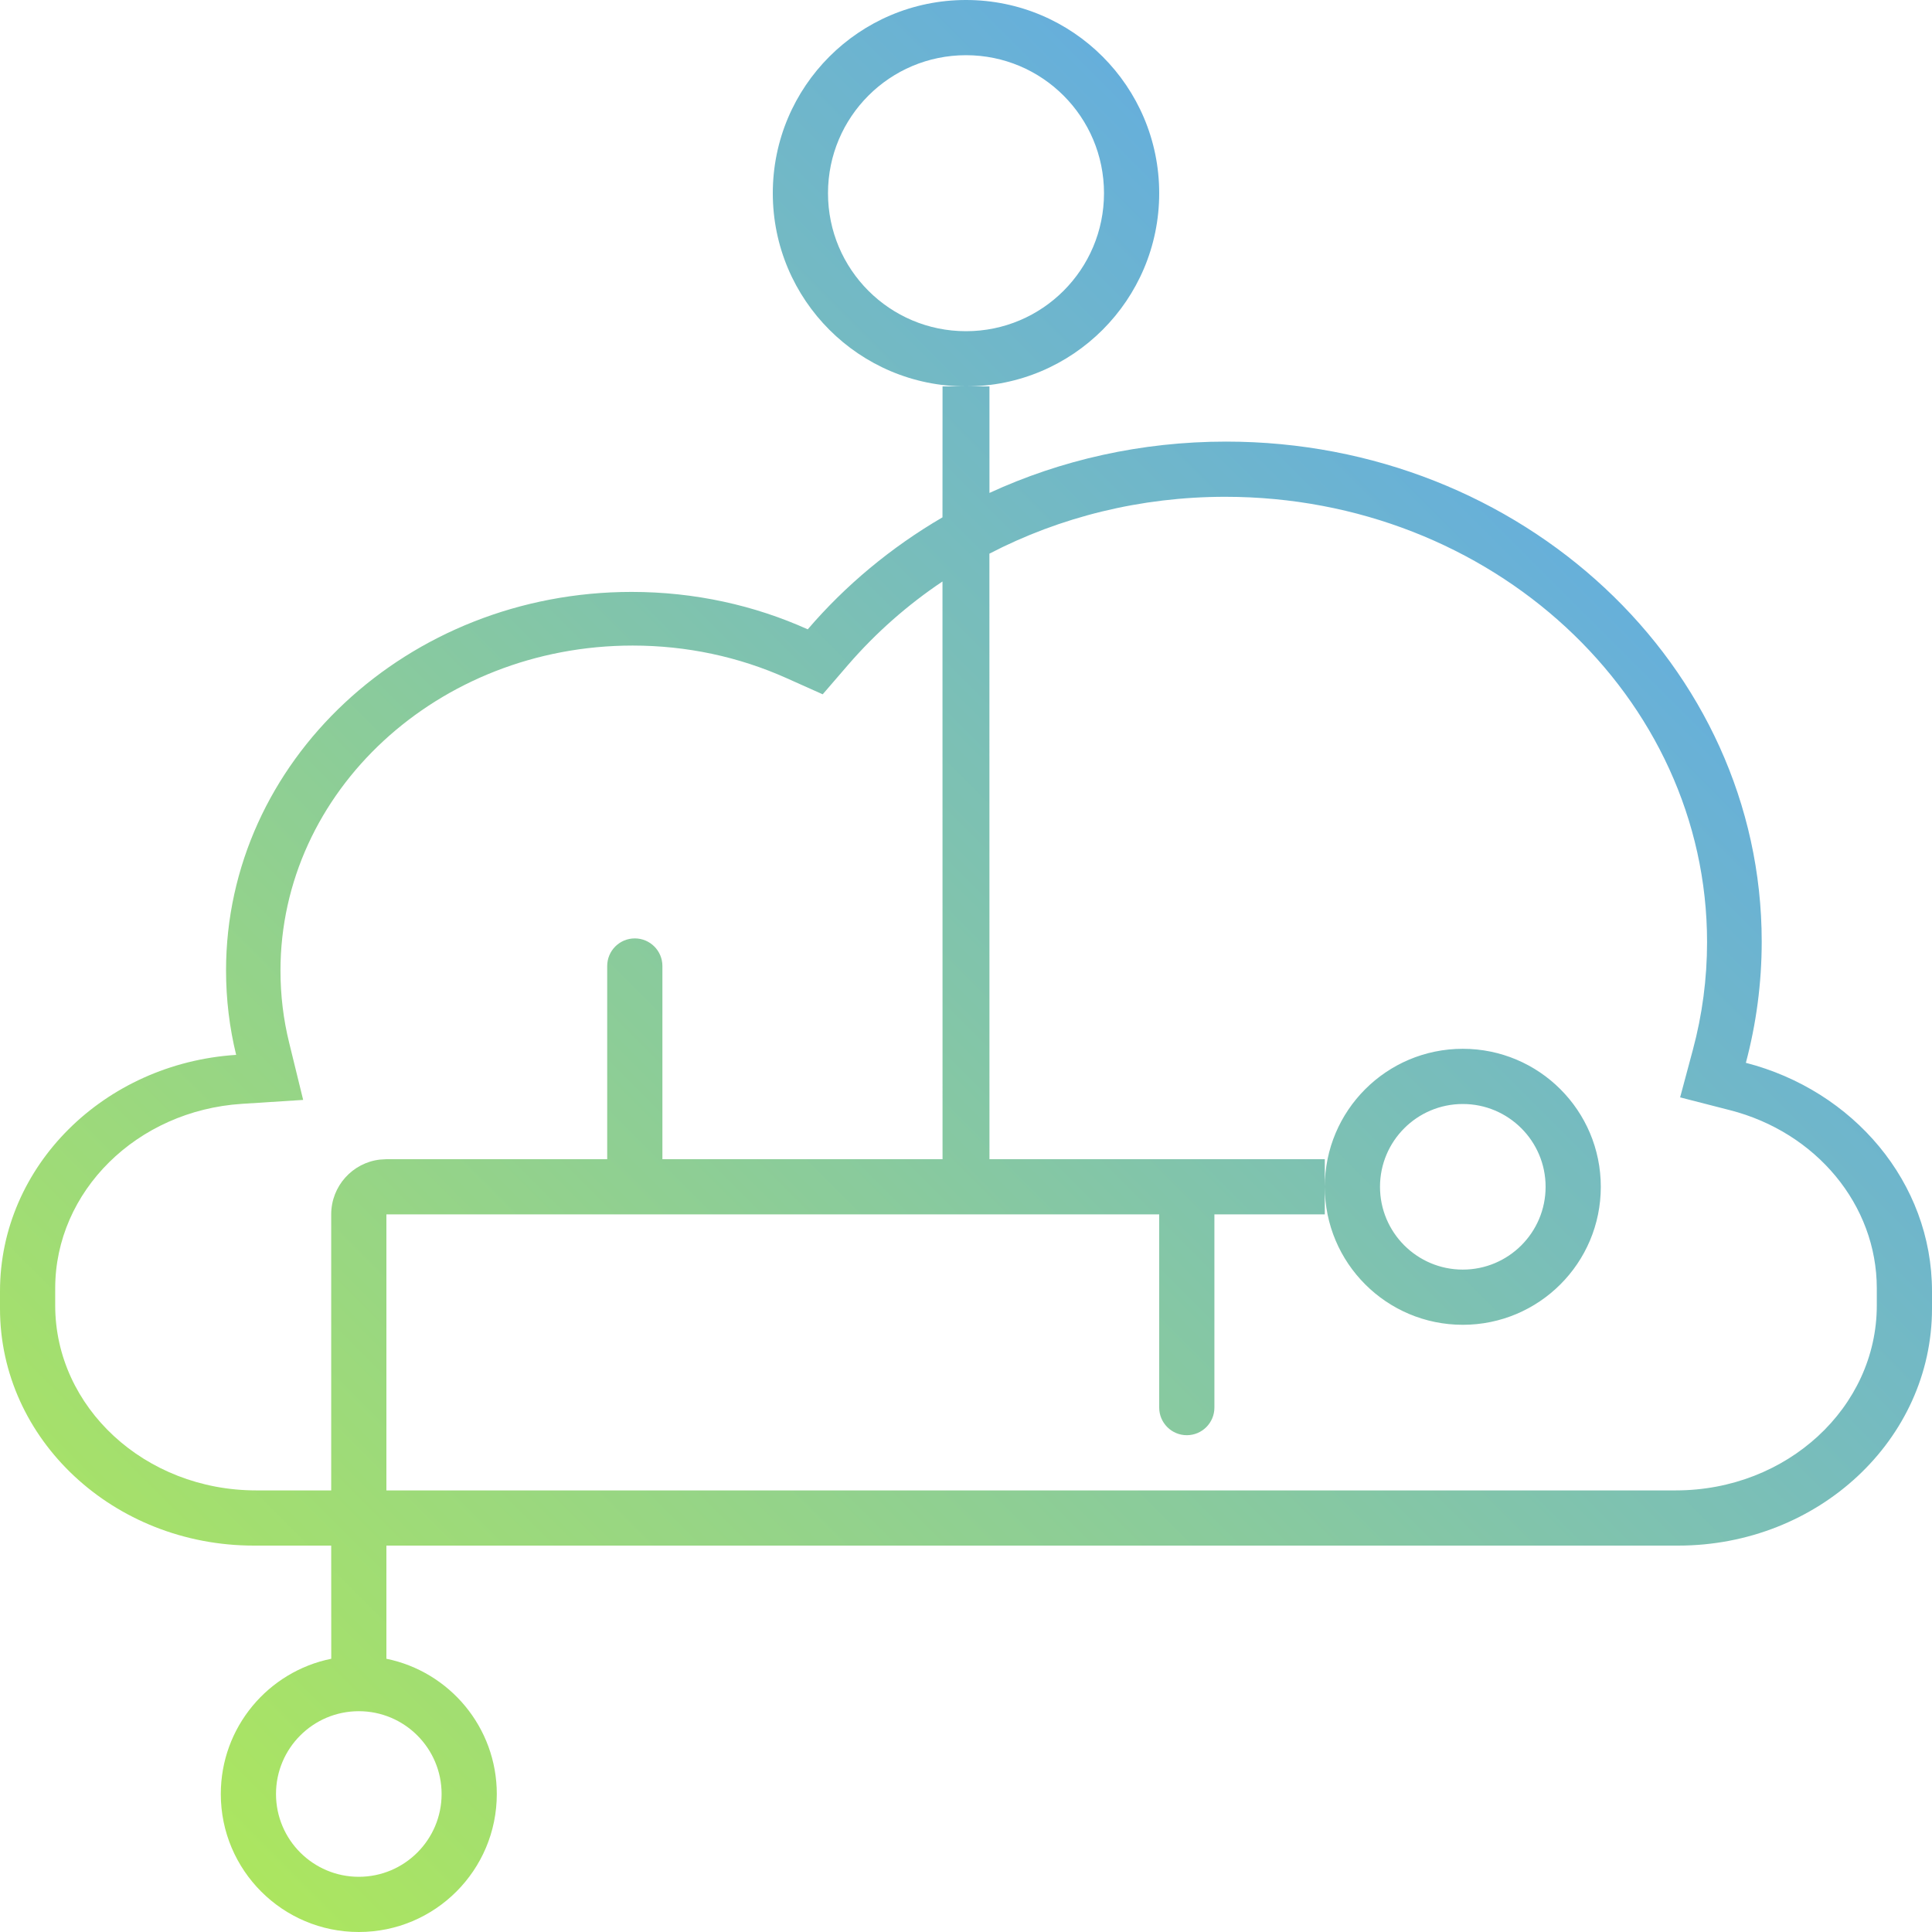
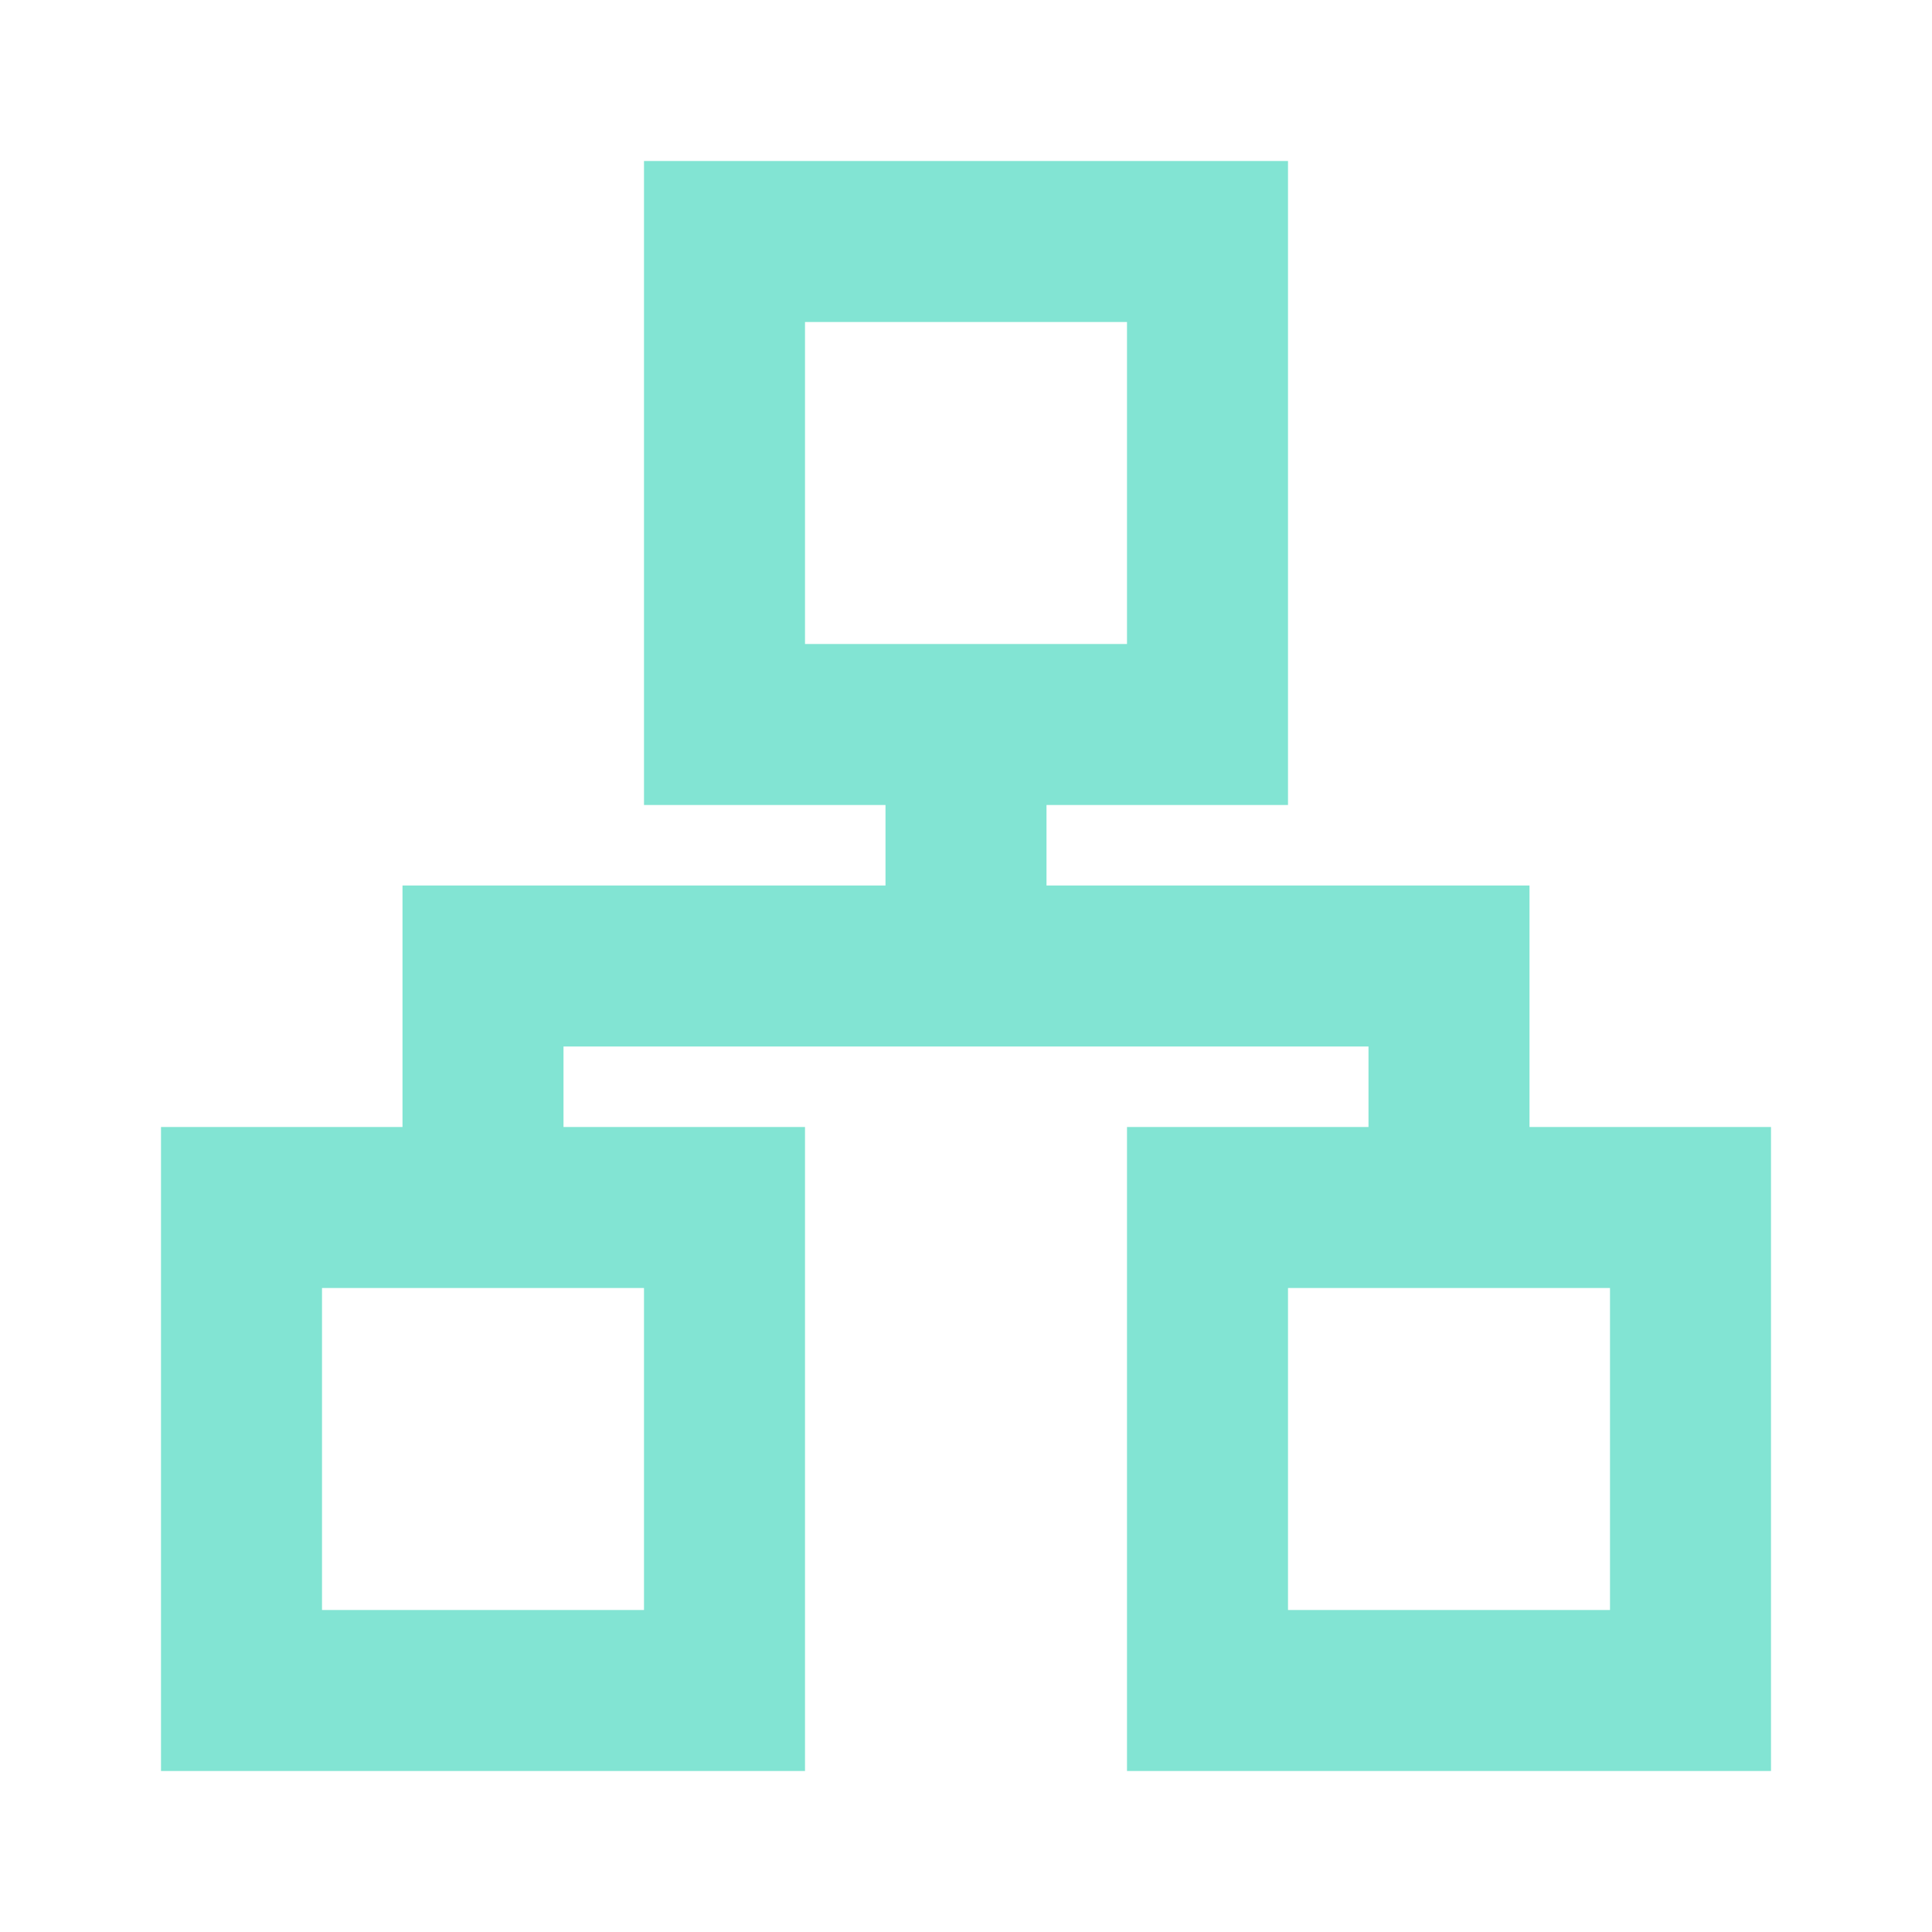
- <svg xmlns="http://www.w3.org/2000/svg" width="35px" height="35px" viewBox="0 0 35 35" focusable="false" aria-hidden="true">
+ <svg xmlns="http://www.w3.org/2000/svg" width="24" height="24" viewBox="0 0 24 24" id="redwood-nav-menu-networking-networking">
  <defs>
-     <linearGradient x1="95.692%" y1="4.308%" x2="0%" y2="100%" id="linearGradient-1">
-       <stop stop-color="#53A0FD" offset="0%" />
-       <stop stop-color="#B4EC51" offset="100%" />
-     </linearGradient>
+     <filter id="redwood-nav-menu-networking-filter-1">
+       <feColorMatrix in="SourceGraphic" values="0 0 0 0 0.224 0 0 0 0 0.773 0 0 0 0 0.651 0 0 0 1 0" />
+     </filter>
  </defs>
-   <g id="vcn-symbols" stroke="none" stroke-width="1" fill="none" fill-rule="evenodd">
-     <path d="M17.925,7 L17.925,8.93 C19.217,8.334 20.673,8 22.212,8 C27.571,8 31.915,12.055 31.915,17.058 C31.915,17.815 31.815,18.551 31.628,19.254 C33.572,19.755 35,21.418 35,23.393 L35,23.707 C35,26.078 32.941,28 30.401,28 L7,28 L7,30.05 C8.141,30.282 9,31.291 9,32.5 C9,33.881 7.881,35 6.5,35 C5.119,35 4,33.881 4,32.5 C4,31.29 4.859,30.281 6.001,30.05 L6,28 L4.599,28 C2.059,28 0,26.078 0,23.707 L0,23.393 C0,21.123 1.888,19.264 4.278,19.11 C4.158,18.618 4.095,18.107 4.095,17.581 C4.095,13.793 7.384,10.723 11.442,10.723 C12.585,10.723 13.668,10.966 14.633,11.401 C15.317,10.603 16.142,9.916 17.074,9.372 L17.075,7 L17.925,7 Z M6.5,31 C5.672,31 5,31.672 5,32.5 C5,33.328 5.672,34 6.5,34 C7.328,34 8,33.328 8,32.5 C8,31.672 7.328,31 6.5,31 Z M15.369,12.039 L14.904,12.578 L14.242,12.282 C13.383,11.898 12.439,11.695 11.462,11.695 C7.932,11.695 5.081,14.338 5.081,17.585 C5.081,18.03 5.134,18.468 5.239,18.893 L5.492,19.926 L4.384,19.997 C2.479,20.119 1,21.582 1,23.339 L1,23.65 C1,25.494 2.624,27 4.641,27 L6,27 L6,22 C6,21.487 6.386,21.064 6.883,21.007 L7,21 L11,21 L11,17.5 C11,17.224 11.224,17 11.5,17 C11.776,17 12,17.224 12,17.5 L12,21 L17.075,21 L17.074,10.534 C16.441,10.958 15.867,11.464 15.369,12.039 Z M22.196,9 C20.667,9 19.204,9.365 17.924,10.03 L17.925,21 L24,21 L24,21.5 L24,21.5 L24,22 L22,22 L22,25.5 C22,25.776 21.776,26 21.5,26 C21.224,26 21,25.776 21,25.5 L21,22 L7,22 L7,27 L30.359,27 C32.376,27 34,25.494 34,23.65 L34,23.339 C34,21.829 32.903,20.511 31.337,20.111 L30.437,19.88 L30.668,19.018 C30.838,18.385 30.925,17.732 30.925,17.067 C30.925,12.618 27.023,9 22.196,9 Z M26.5,19 C27.881,19 29,20.119 29,21.5 C29,22.881 27.881,24 26.5,24 C25.119,24 24,22.881 24,21.5 C24,20.119 25.119,19 26.5,19 Z M26.5,20 C25.672,20 25,20.672 25,21.5 C25,22.328 25.672,23 26.5,23 C27.328,23 28,22.328 28,21.5 C28,20.672 27.328,20 26.5,20 Z M17.5,0 C19.433,0 21,1.567 21,3.5 C21,5.433 19.433,7 17.5,7 C15.567,7 14,5.433 14,3.5 C14,1.567 15.567,0 17.5,0 Z M17.5,1 C16.119,1 15,2.119 15,3.5 C15,4.881 16.119,6 17.5,6 C18.881,6 20,4.881 20,3.5 C20,2.119 18.881,1 17.5,1 Z" id="Combined-Shape" fill="url(#linearGradient-1)" fill-rule="nonzero" />
+   <g id="redwood-nav-menu-networking-icon-networking" fill="none" fill-rule="evenodd" stroke="none" stroke-width="1">
+     <g id="redwood-nav-menu-networking-Category-Icon--Networking" filter="url(#redwood-nav-menu-networking-filter-1)">
+       <path id="redwood-nav-menu-networking-Shape" stroke="#39C5A6" stroke-width="2" d="M12 9H9V3h6v6h-3zm0 0v3m0 0H6v3m6-3h6v3M6 15h3v6H3v-6h3zm12 0h3v6h-6v-6h3z" />
+     </g>
  </g>
</svg>
